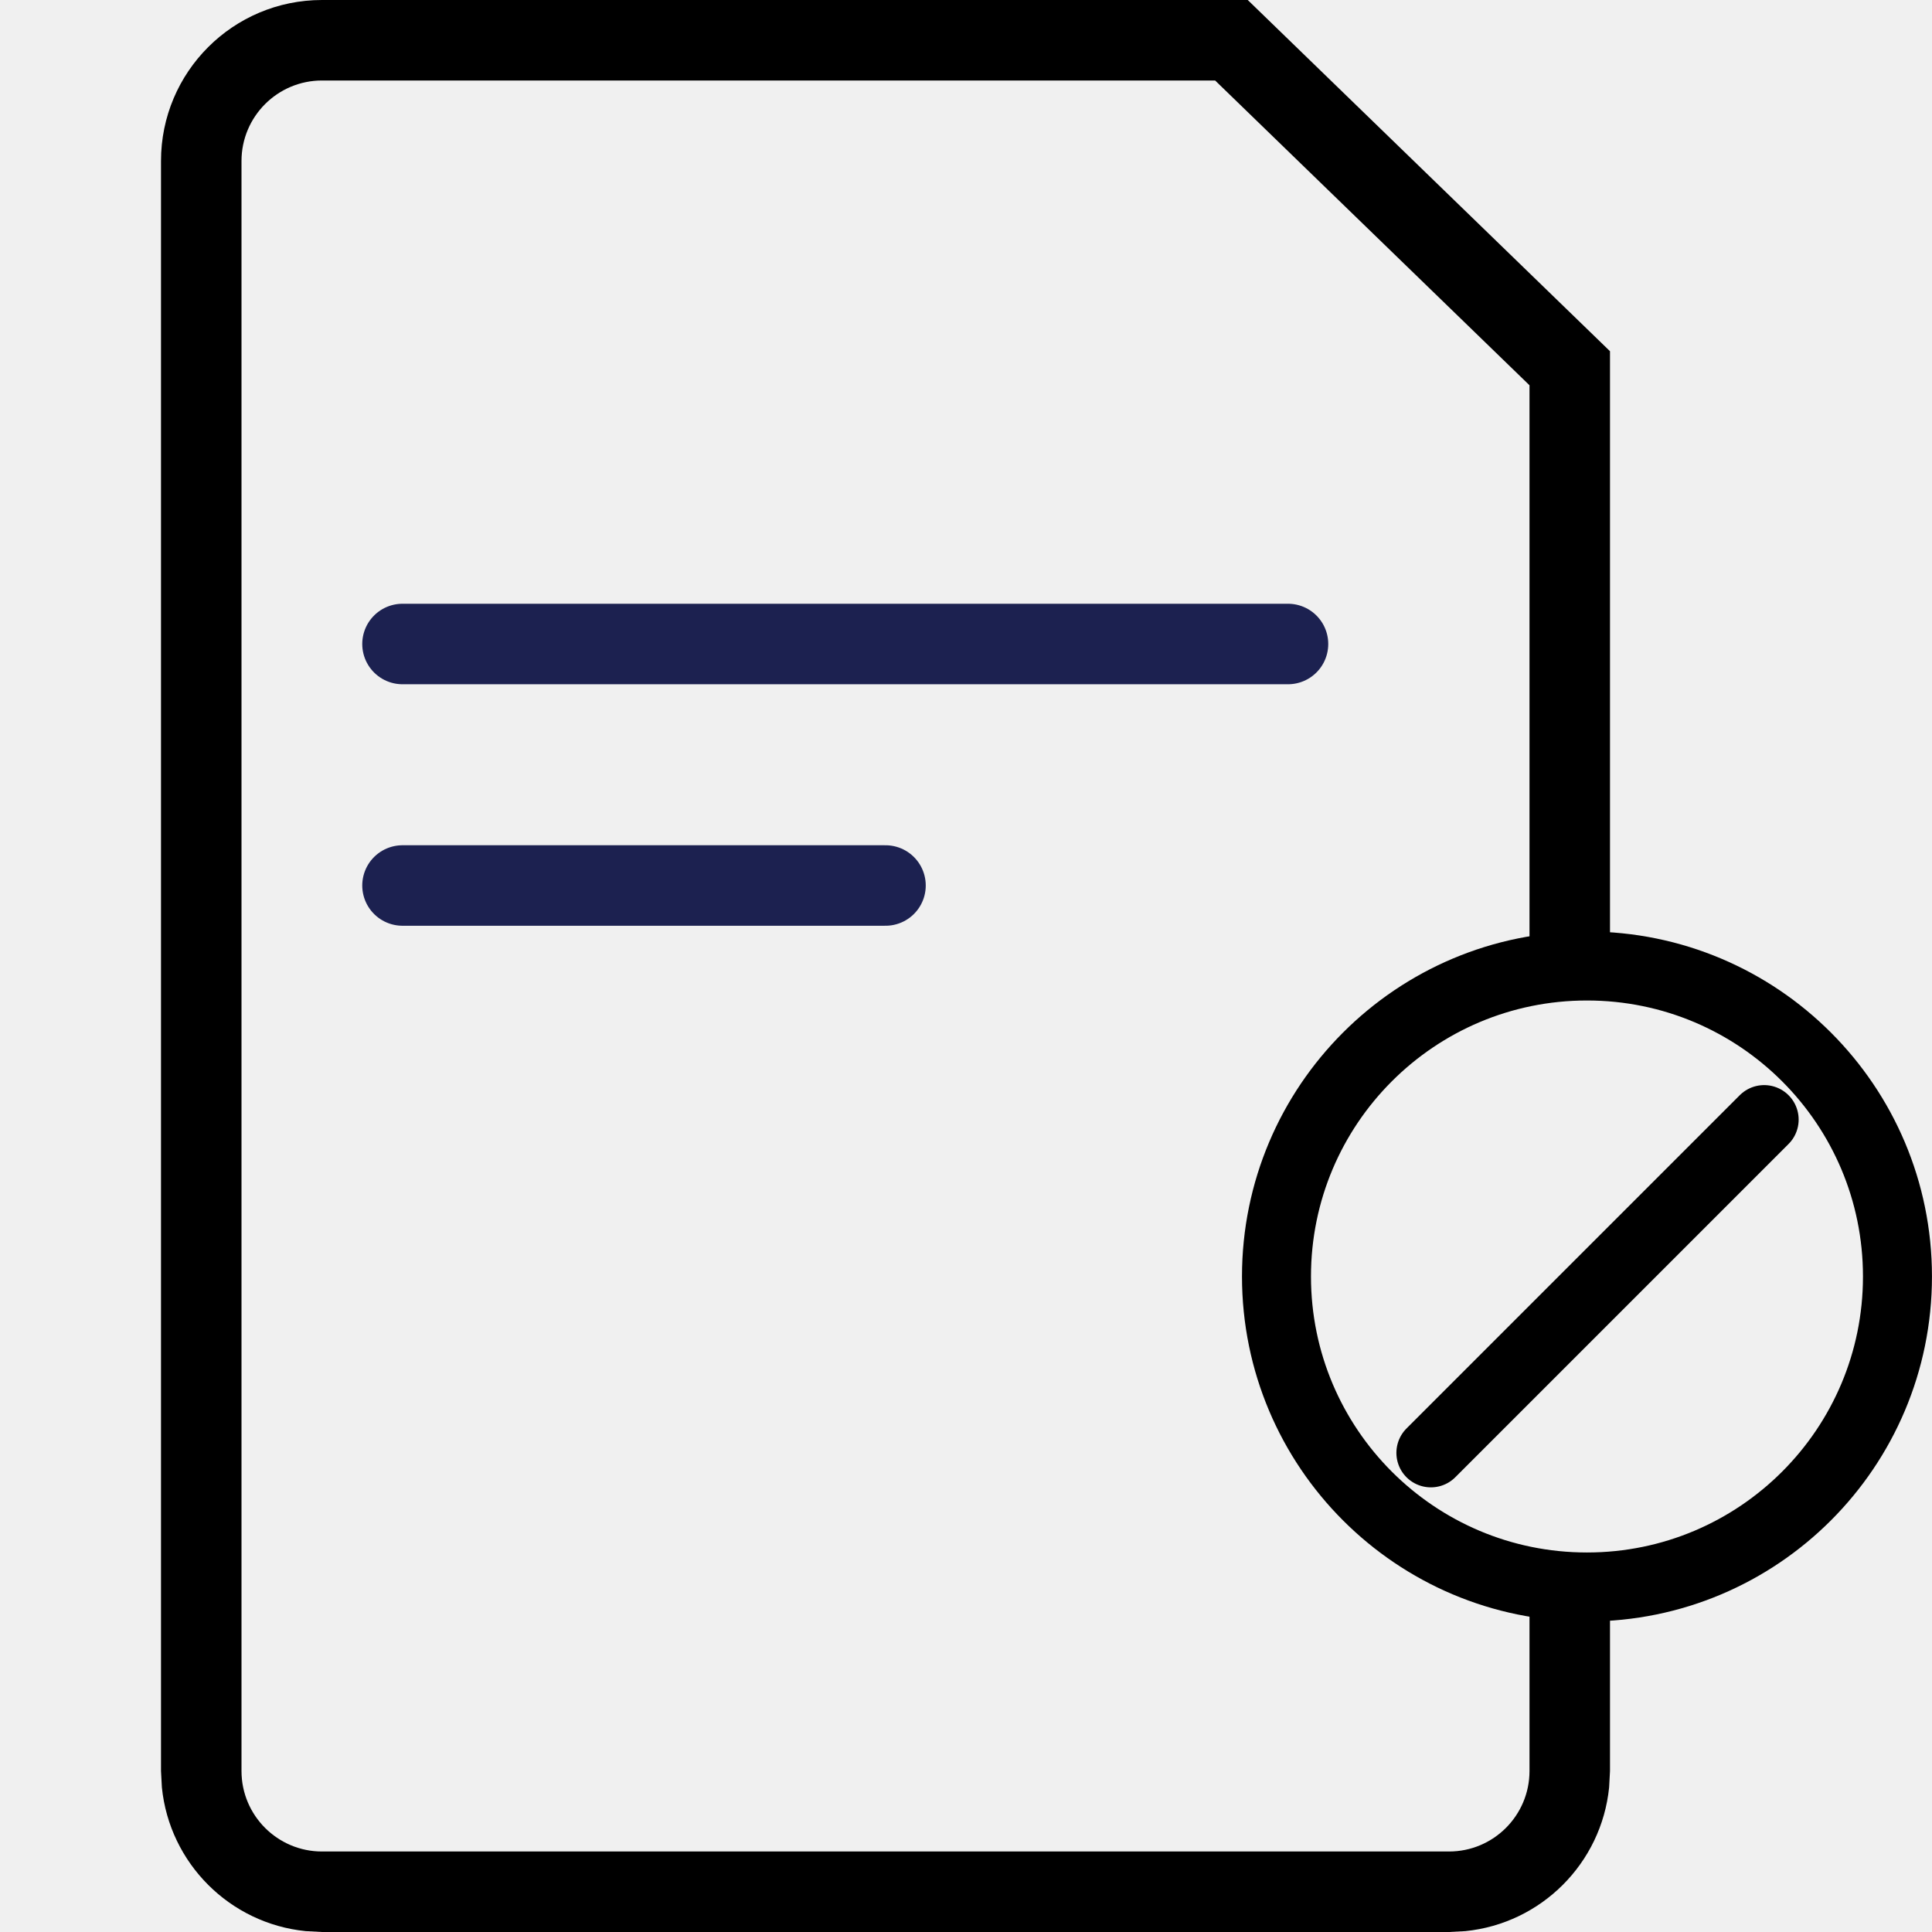
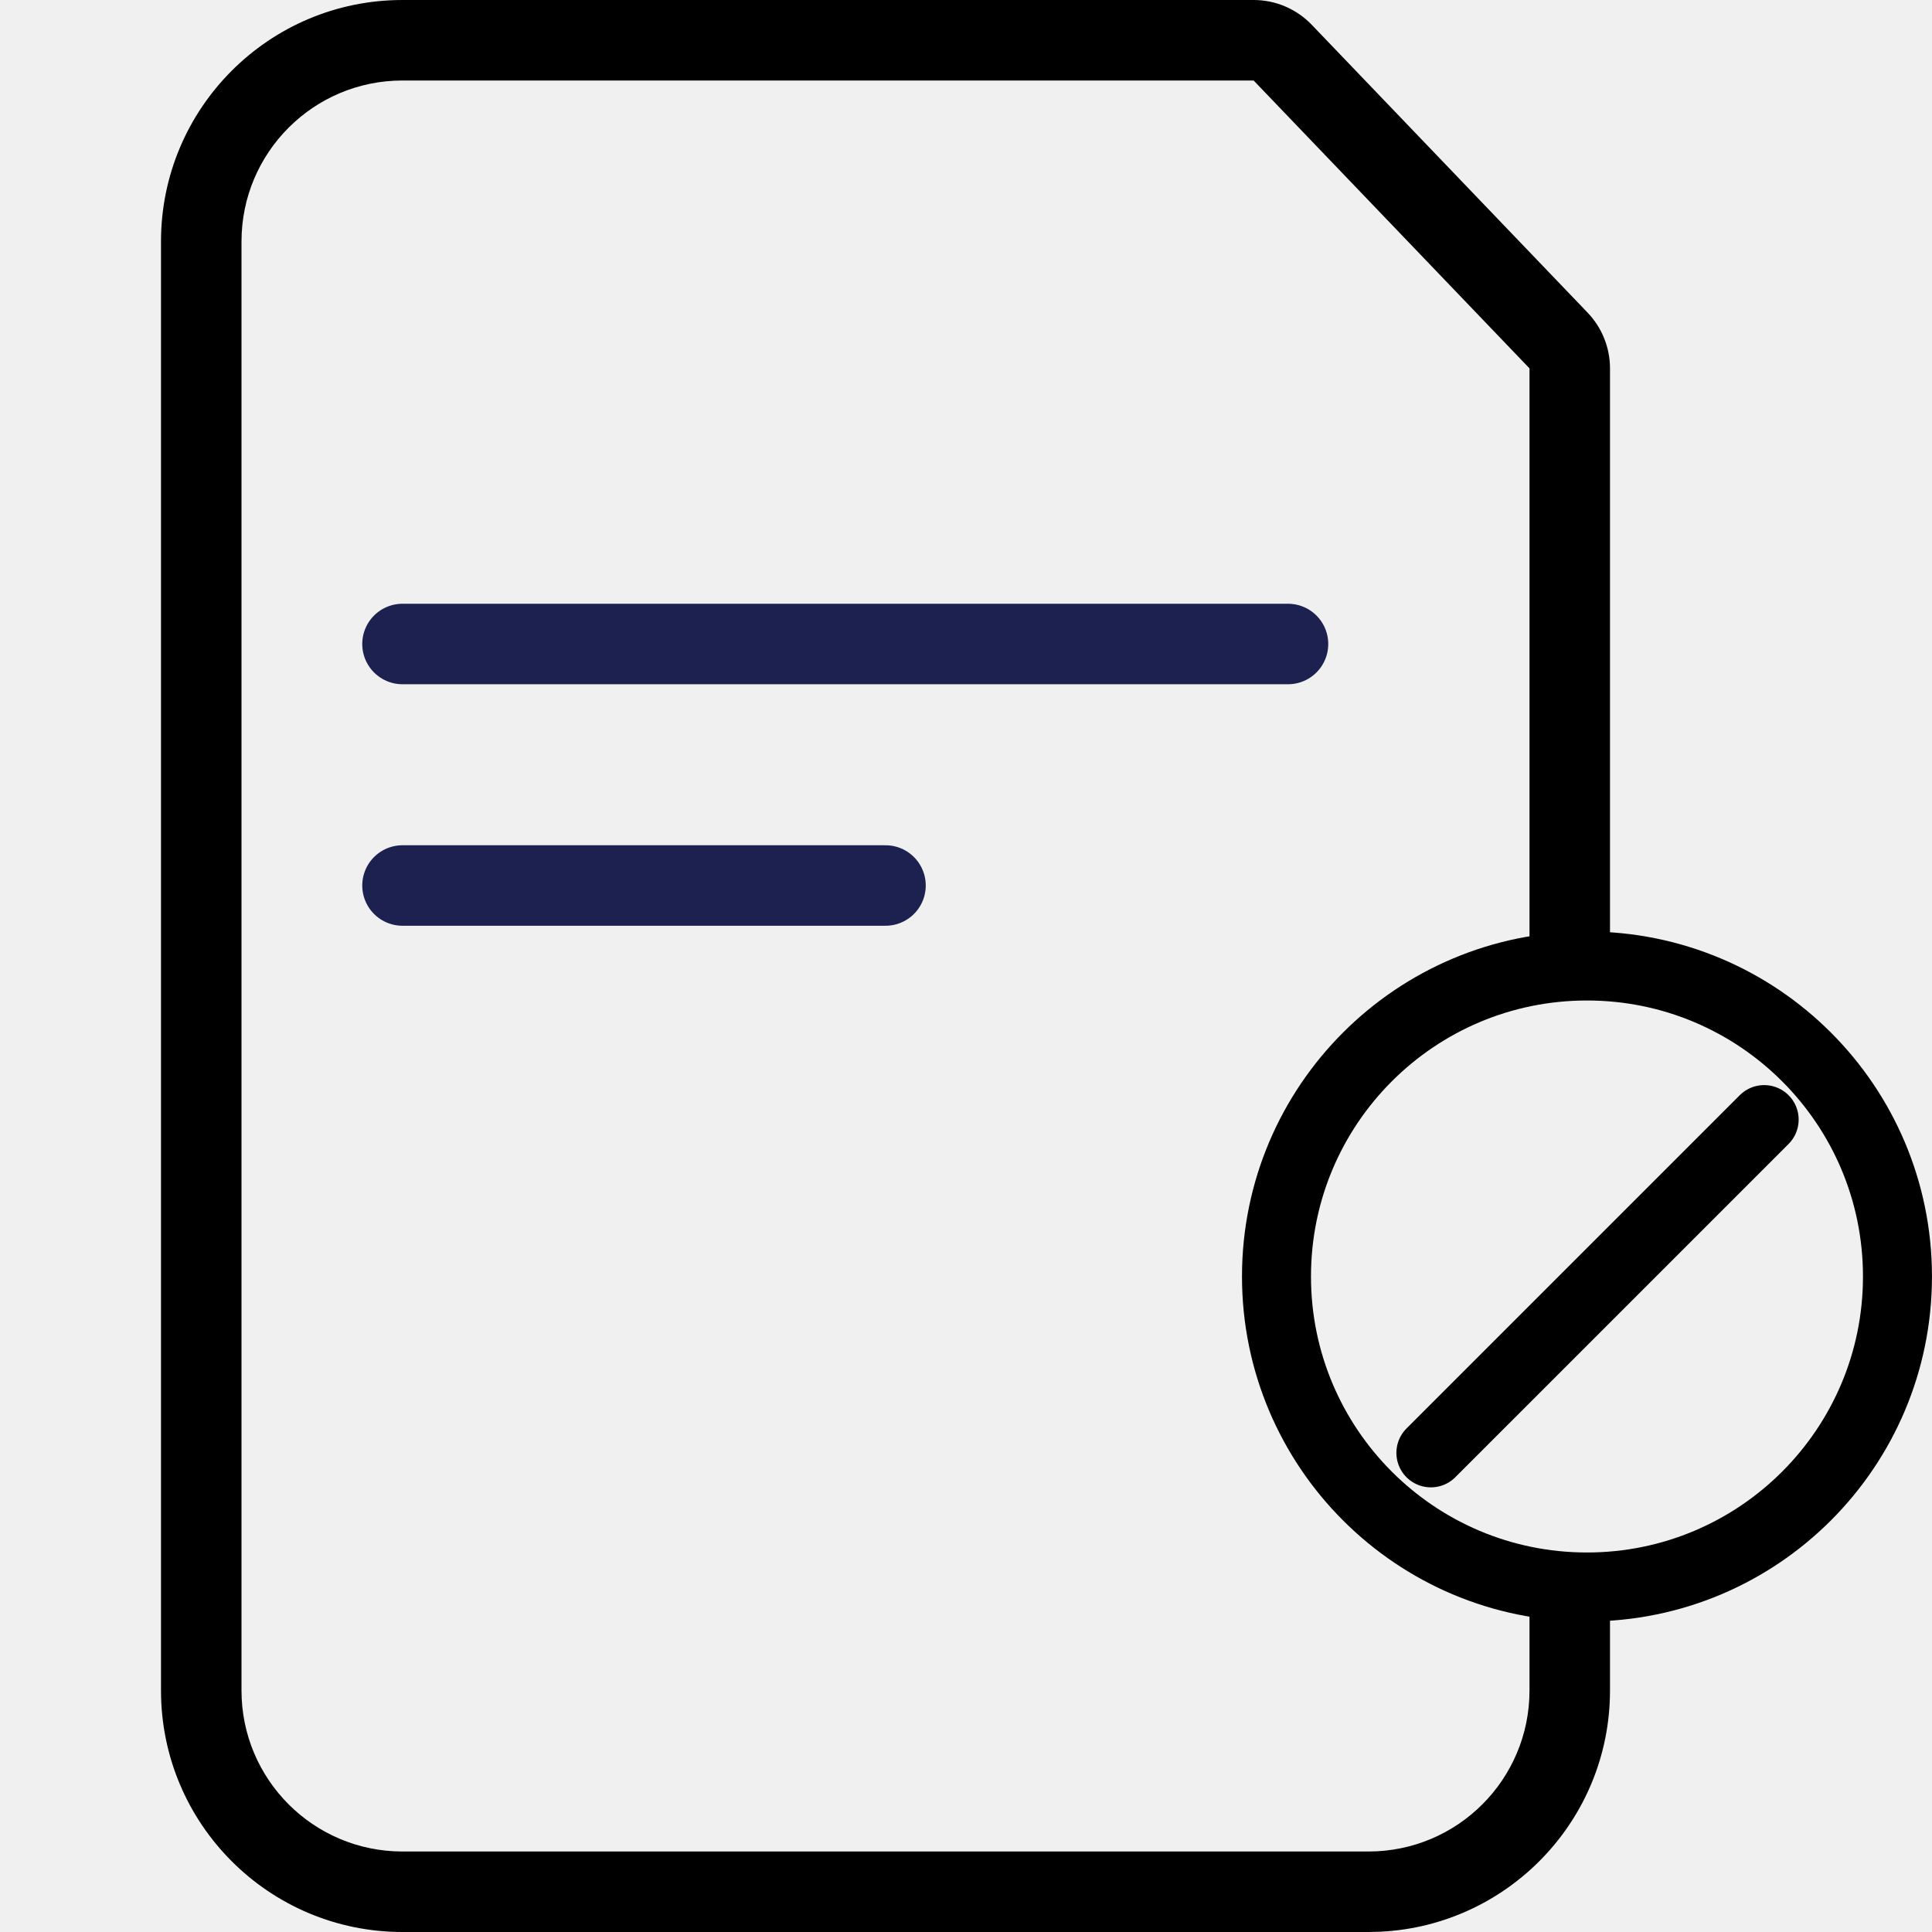
<svg xmlns="http://www.w3.org/2000/svg" width="24" height="24" viewBox="0 0 24 24" fill="none">
  <g clip-path="url(#clip0_5693_13757)">
-     <path d="M20 4.363V12.154H19V4.786L15.095 1H4C3.448 1 3 1.448 3 2V22C3 22.552 3.448 23 4 23H18C18.552 23 19 22.552 19 22V19.503H20V22L19.989 22.204C19.894 23.146 19.146 23.894 18.204 23.989L18 24H4L3.796 23.989C2.854 23.894 2.106 23.146 2.011 22.204L2 22V2C2 0.895 2.895 8.05332e-09 4 0H15.5L20 4.363Z" fill="black" />
+     <path d="M15.573 0C15.846 0 16.106 0.111 16.295 0.308L19.722 3.884C19.9 4.07 20 4.318 20 4.576V12.154H19V4.576L15.573 1H5C3.895 1 3 1.895 3 3V21C3 22.105 3.895 23 5 23H17C18.105 23 19 22.105 19 21V19.503H20V21C20 22.605 18.739 23.916 17.154 23.996L17 24H5C3.343 24 2 22.657 2 21V3C2 1.343 3.343 1.61067e-08 5 0H15.573Z" fill="black" />
    <path d="M5 8H16" stroke="#1C2150" stroke-linecap="round" stroke-linejoin="round" />
    <path d="M5 11H11" stroke="#1C2150" stroke-linecap="round" stroke-linejoin="round" />
    <circle cx="19.714" cy="15.857" r="3.857" stroke="black" stroke-width="0.857" />
    <line x1="17.775" y1="18.048" x2="21.915" y2="13.908" stroke="black" stroke-width="0.857" stroke-linecap="round" stroke-linejoin="round" />
  </g>
  <defs>
    <clipPath id="clip0_5693_13757">
      <rect width="24" height="24" fill="white" />
    </clipPath>
  </defs>
</svg>
